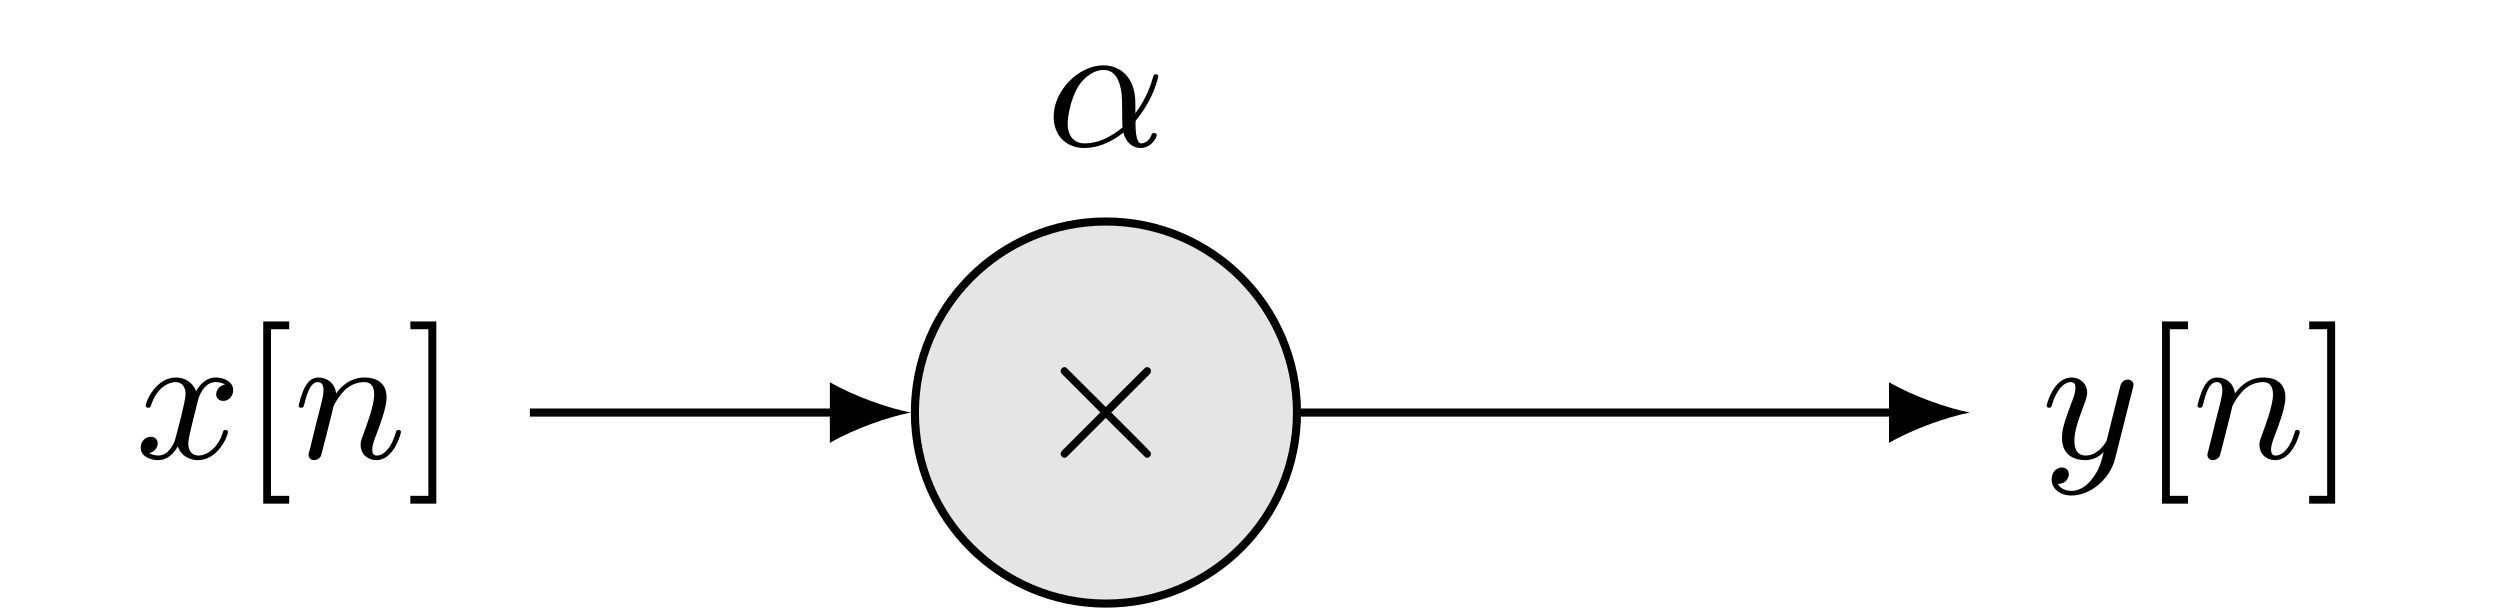
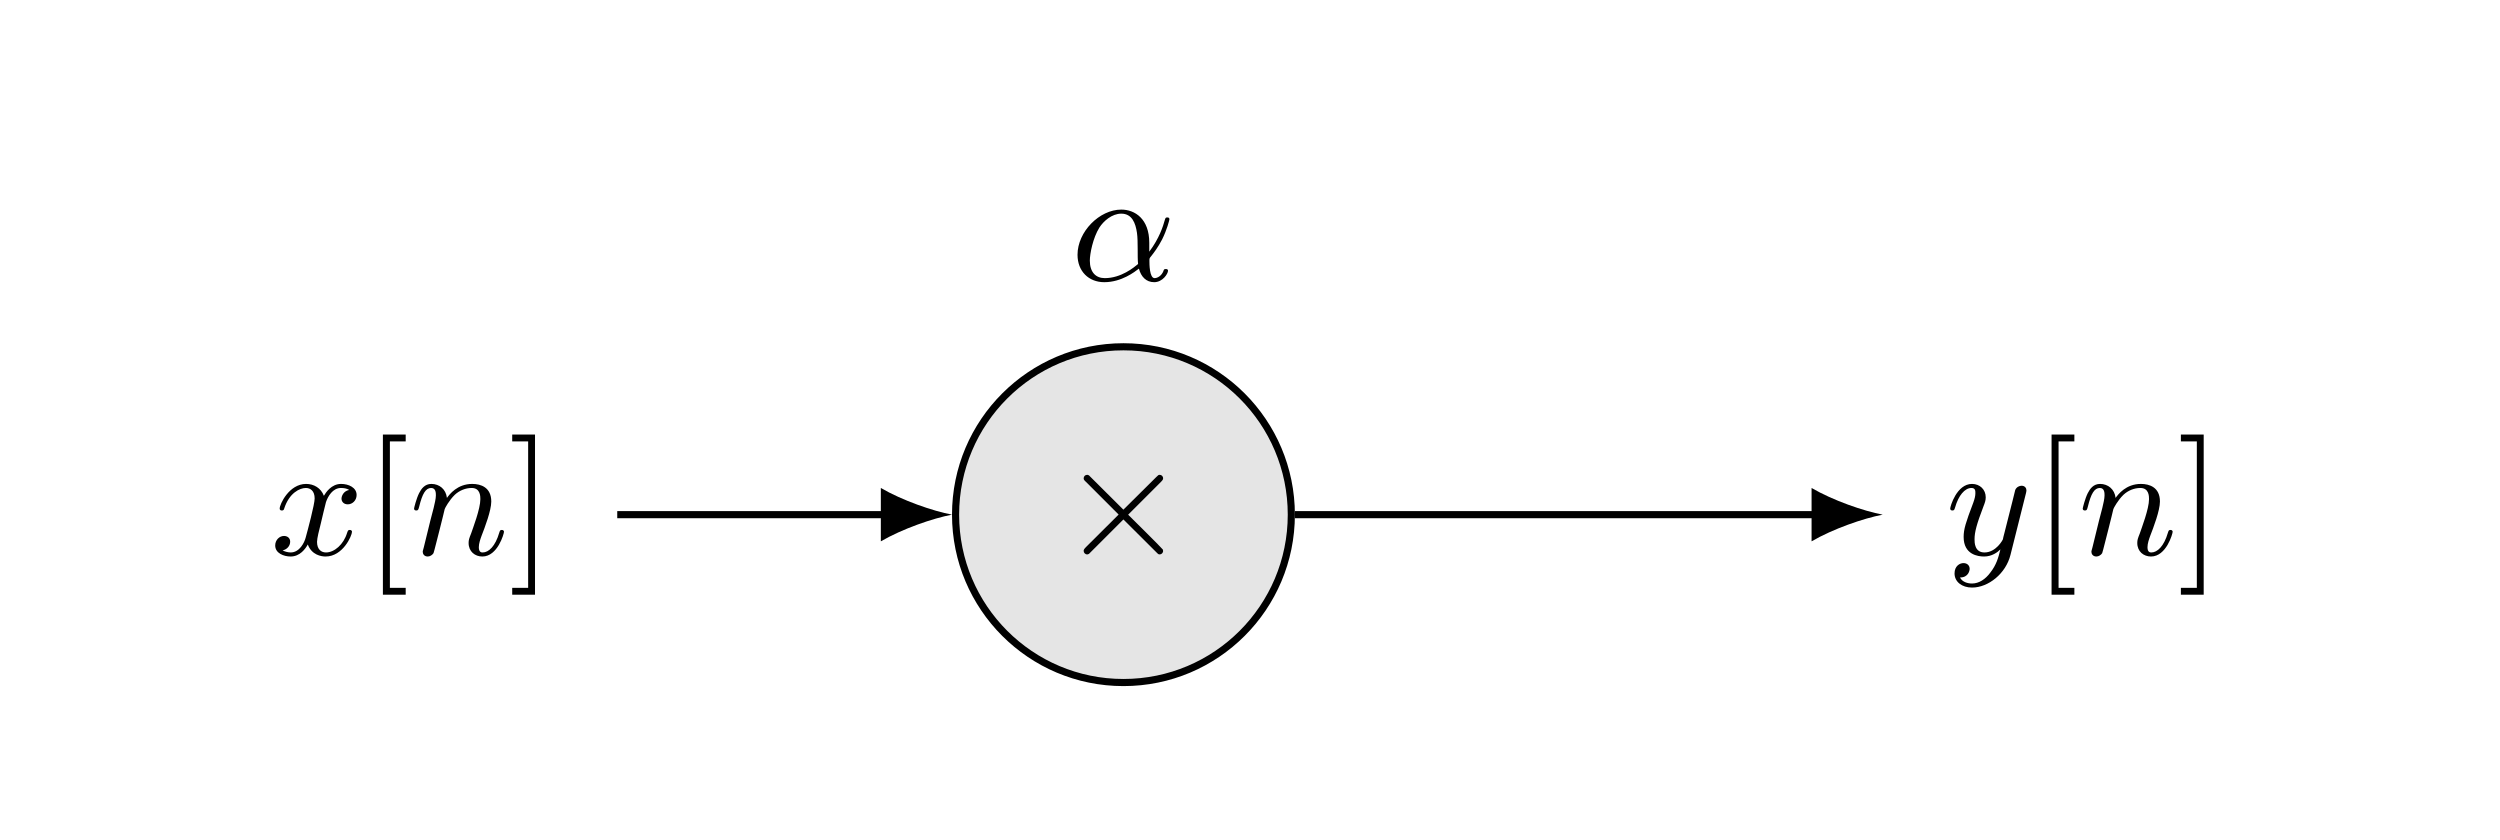
- <svg xmlns="http://www.w3.org/2000/svg" xmlns:xlink="http://www.w3.org/1999/xlink" width="245.259pt" height="59.805pt" viewBox="0 0 245.259 59.805" version="1.2">
+ <svg xmlns="http://www.w3.org/2000/svg" xmlns:xlink="http://www.w3.org/1999/xlink" width="279.275" height="93.82" viewBox="0 0 279.275 93.82">
  <defs>
    <g>
-       <symbol overflow="visible" id="glyph0-0">
-         <path style="stroke:none;" d="" />
-       </symbol>
-       <symbol overflow="visible" id="glyph0-1">
-         <path style="stroke:none;" d="M 11.312 -8.109 C 11.516 -8.312 11.562 -8.406 11.562 -8.531 C 11.562 -8.766 11.391 -8.922 11.188 -8.922 C 11.047 -8.922 11.031 -8.891 10.812 -8.688 L 7.125 -5.016 L 3.281 -8.844 C 3.203 -8.922 3.109 -8.922 3.094 -8.922 C 2.875 -8.922 2.703 -8.734 2.703 -8.531 C 2.703 -8.391 2.766 -8.312 2.969 -8.109 L 6.594 -4.484 L 2.969 -0.859 C 2.719 -0.609 2.703 -0.516 2.703 -0.422 C 2.703 -0.219 2.875 -0.031 3.094 -0.031 C 3.109 -0.031 3.203 -0.031 3.281 -0.094 L 7.125 -3.938 L 10.875 -0.219 C 10.969 -0.109 11.031 -0.031 11.188 -0.031 C 11.391 -0.031 11.562 -0.203 11.562 -0.422 C 11.562 -0.5 11.531 -0.609 11.469 -0.641 C 11.438 -0.719 8.281 -3.875 7.672 -4.469 Z M 11.312 -8.109 " />
-       </symbol>
-       <symbol overflow="visible" id="glyph1-0">
-         <path style="stroke:none;" d="" />
-       </symbol>
-       <symbol overflow="visible" id="glyph1-1">
-         <path style="stroke:none;" d="M 8.781 -4.203 C 8.781 -6.859 7.172 -7.906 5.656 -7.906 C 3.219 -7.906 0.766 -5.438 0.766 -2.859 C 0.766 -1.016 2.016 0.203 3.75 0.203 C 5.688 0.203 7.156 -0.953 7.609 -1.312 C 7.844 -0.406 8.438 0.203 9.312 0.203 C 10.281 0.203 10.875 -0.75 10.875 -1.078 C 10.875 -1.266 10.672 -1.266 10.625 -1.266 C 10.422 -1.266 10.406 -1.203 10.344 -1.031 C 10.156 -0.516 9.688 -0.25 9.359 -0.25 C 8.797 -0.25 8.797 -1.844 8.797 -2.203 C 8.797 -2.438 8.797 -2.469 8.953 -2.656 C 9.266 -3.031 9.734 -3.672 10.203 -4.578 C 10.75 -5.625 11.031 -6.719 11.031 -6.828 C 11.031 -6.844 11.031 -7.031 10.797 -7.031 C 10.578 -7.031 10.578 -6.969 10.5 -6.688 C 10.312 -6.062 9.906 -4.703 8.781 -3.203 Z M 7.531 -1.828 C 7.078 -1.453 5.625 -0.25 3.812 -0.25 C 2.812 -0.25 2.141 -0.906 2.141 -2.203 C 2.141 -2.969 2.484 -4.734 3.203 -5.875 C 3.672 -6.609 4.609 -7.453 5.656 -7.453 C 6.844 -7.453 7.234 -6.375 7.406 -5.312 C 7.547 -4.344 7.438 -2.625 7.531 -1.828 Z M 7.531 -1.828 " />
-       </symbol>
-       <symbol overflow="visible" id="glyph1-2">
-         <path style="stroke:none;" d="M 8.797 -7.219 C 8.141 -7.094 7.938 -6.531 7.938 -6.25 C 7.938 -5.922 8.188 -5.609 8.641 -5.609 C 9.141 -5.609 9.609 -6.047 9.609 -6.672 C 9.609 -7.484 8.719 -7.906 7.891 -7.906 C 6.812 -7.906 6.188 -6.953 5.969 -6.578 C 5.625 -7.453 4.844 -7.906 3.984 -7.906 C 2.078 -7.906 1.031 -5.609 1.031 -5.141 C 1.031 -4.984 1.156 -4.938 1.281 -4.938 C 1.453 -4.938 1.5 -5.016 1.531 -5.125 C 2.094 -6.906 3.266 -7.453 3.953 -7.453 C 4.469 -7.453 4.938 -7.109 4.938 -6.281 C 4.938 -5.625 4.172 -2.766 3.938 -1.906 C 3.797 -1.359 3.25 -0.25 2.266 -0.25 C 1.906 -0.25 1.531 -0.375 1.359 -0.484 C 1.844 -0.578 2.203 -0.984 2.203 -1.453 C 2.203 -1.891 1.859 -2.094 1.516 -2.094 C 1 -2.094 0.531 -1.641 0.531 -1.031 C 0.531 -0.156 1.5 0.203 2.25 0.203 C 3.281 0.203 3.891 -0.656 4.172 -1.141 C 4.609 0.031 5.672 0.203 6.156 0.203 C 8.078 0.203 9.094 -2.125 9.094 -2.562 C 9.094 -2.641 9.047 -2.766 8.859 -2.766 C 8.672 -2.766 8.656 -2.703 8.562 -2.438 C 8.172 -1.141 7.125 -0.25 6.203 -0.25 C 5.688 -0.25 5.203 -0.578 5.203 -1.438 C 5.203 -1.828 5.453 -2.812 5.609 -3.484 C 5.688 -3.812 6.172 -5.734 6.203 -5.859 C 6.422 -6.5 6.953 -7.453 7.859 -7.453 C 8.188 -7.453 8.531 -7.406 8.797 -7.219 Z M 8.797 -7.219 " />
-       </symbol>
-       <symbol overflow="visible" id="glyph1-3">
-         <path style="stroke:none;" d="M 3.375 -2.812 C 3.578 -3.641 3.922 -4.953 3.938 -5.094 C 3.969 -5.203 4.422 -6.062 5.062 -6.688 C 5.578 -7.172 6.25 -7.453 6.953 -7.453 C 7.922 -7.453 7.922 -6.5 7.922 -6.203 C 7.922 -5.109 7.078 -2.938 6.875 -2.375 C 6.672 -1.828 6.594 -1.641 6.594 -1.312 C 6.594 -0.344 7.328 0.203 8.141 0.203 C 9.844 0.203 10.547 -2.359 10.547 -2.562 C 10.547 -2.641 10.5 -2.766 10.312 -2.766 C 10.125 -2.766 10.094 -2.688 10.031 -2.453 C 9.578 -0.922 8.828 -0.25 8.188 -0.25 C 8.062 -0.25 7.734 -0.25 7.734 -0.828 C 7.734 -1.266 7.922 -1.734 8.062 -2.125 C 8.422 -3.031 9.141 -4.938 9.141 -5.938 C 9.141 -7.531 7.953 -7.906 7 -7.906 C 5.344 -7.906 4.469 -6.719 4.188 -6.344 C 4.078 -7.312 3.344 -7.906 2.453 -7.906 C 1.703 -7.906 1.328 -7.344 1.078 -6.859 C 0.766 -6.234 0.516 -5.219 0.516 -5.141 C 0.516 -4.984 0.641 -4.938 0.766 -4.938 C 0.969 -4.938 1 -5.016 1.094 -5.375 C 1.438 -6.797 1.812 -7.453 2.406 -7.453 C 2.953 -7.453 2.953 -6.875 2.953 -6.609 C 2.953 -6.234 2.812 -5.688 2.703 -5.219 C 2.578 -4.75 2.391 -3.984 2.328 -3.766 L 1.609 -0.844 C 1.484 -0.406 1.484 -0.375 1.484 -0.328 C 1.484 -0.094 1.641 0.203 2.031 0.203 C 2.281 0.203 2.562 0.031 2.688 -0.172 C 2.734 -0.281 2.875 -0.859 2.969 -1.219 Z M 3.375 -2.812 " />
-       </symbol>
-       <symbol overflow="visible" id="glyph1-4">
-         <path style="stroke:none;" d="M 8.969 -6.875 C 8.984 -6.969 9.031 -7.078 9.031 -7.188 C 9.031 -7.422 8.859 -7.703 8.469 -7.703 C 8.234 -7.703 7.922 -7.562 7.781 -7.219 C 7.75 -7.156 7.578 -6.422 7.469 -6.031 L 6.578 -2.453 C 6.438 -1.938 6.438 -1.891 6.406 -1.734 C 6.375 -1.656 5.625 -0.25 4.344 -0.25 C 3.234 -0.25 3.234 -1.375 3.234 -1.719 C 3.234 -2.516 3.469 -3.391 4.234 -5.391 C 4.375 -5.812 4.484 -6.062 4.484 -6.406 C 4.484 -7.281 3.828 -7.906 2.953 -7.906 C 1.234 -7.906 0.516 -5.359 0.516 -5.141 C 0.516 -4.984 0.641 -4.938 0.766 -4.938 C 0.969 -4.938 0.984 -5.047 1.047 -5.266 C 1.438 -6.594 2.141 -7.453 2.891 -7.453 C 3.328 -7.453 3.328 -7.109 3.328 -6.859 C 3.328 -6.562 3.25 -6.234 3.094 -5.812 C 2.25 -3.594 2.016 -2.844 2.016 -1.984 C 2.016 0 3.625 0.203 4.297 0.203 C 5.172 0.203 5.797 -0.266 6.109 -0.594 C 5.875 0.328 5.688 1.125 4.984 2.016 C 4.453 2.734 3.734 3.219 2.953 3.219 C 2.453 3.219 1.859 3.031 1.609 2.531 C 2.562 2.531 2.688 1.75 2.688 1.578 C 2.688 1.188 2.391 0.922 2 0.922 C 1.578 0.922 1 1.266 1 2.094 C 1 3.016 1.828 3.672 2.953 3.672 C 4.766 3.672 6.719 2.109 7.234 0.016 Z M 8.969 -6.875 " />
-       </symbol>
-       <symbol overflow="visible" id="glyph2-0">
-         <path style="stroke:none;" d="" />
-       </symbol>
-       <symbol overflow="visible" id="glyph2-1">
-         <path style="stroke:none;" d="M 4.688 4.469 L 4.688 3.703 L 2.906 3.703 L 2.906 -12.641 L 4.688 -12.641 L 4.688 -13.406 L 2.141 -13.406 L 2.141 4.469 Z M 4.688 4.469 " />
-       </symbol>
-       <symbol overflow="visible" id="glyph2-2">
-         <path style="stroke:none;" d="M 2.938 4.469 L 2.938 -13.406 L 0.391 -13.406 L 0.391 -12.641 L 2.156 -12.641 L 2.156 3.703 L 0.391 3.703 L 0.391 4.469 Z M 2.938 4.469 " />
-       </symbol>
+       <g id="glyph-0-0">
+         <path d="M 11.328 -8.125 C 11.516 -8.312 11.578 -8.406 11.578 -8.531 C 11.578 -8.766 11.391 -8.922 11.203 -8.922 C 11.062 -8.922 11.031 -8.891 10.828 -8.688 L 7.141 -5.031 L 3.297 -8.859 C 3.203 -8.922 3.109 -8.922 3.094 -8.922 C 2.875 -8.922 2.703 -8.75 2.703 -8.531 C 2.703 -8.391 2.766 -8.312 2.969 -8.125 L 6.609 -4.484 L 2.969 -0.859 C 2.719 -0.609 2.703 -0.516 2.703 -0.422 C 2.703 -0.219 2.875 -0.031 3.094 -0.031 C 3.109 -0.031 3.203 -0.031 3.297 -0.094 L 7.141 -3.938 L 10.875 -0.219 C 10.984 -0.109 11.031 -0.031 11.203 -0.031 C 11.391 -0.031 11.578 -0.203 11.578 -0.422 C 11.578 -0.5 11.547 -0.609 11.484 -0.641 C 11.453 -0.719 8.281 -3.875 7.672 -4.469 Z M 11.328 -8.125 " />
+       </g>
+       <g id="glyph-1-0">
+         <path d="M 8.781 -4.203 C 8.781 -6.875 7.172 -7.906 5.656 -7.906 C 3.219 -7.906 0.766 -5.438 0.766 -2.859 C 0.766 -1.016 2.016 0.203 3.75 0.203 C 5.688 0.203 7.156 -0.953 7.625 -1.312 C 7.859 -0.406 8.438 0.203 9.328 0.203 C 10.281 0.203 10.875 -0.75 10.875 -1.078 C 10.875 -1.266 10.688 -1.266 10.625 -1.266 C 10.438 -1.266 10.406 -1.203 10.359 -1.031 C 10.156 -0.516 9.703 -0.25 9.375 -0.25 C 8.797 -0.25 8.797 -1.844 8.797 -2.203 C 8.797 -2.438 8.797 -2.469 8.969 -2.672 C 9.266 -3.047 9.75 -3.672 10.219 -4.578 C 10.75 -5.641 11.031 -6.734 11.031 -6.828 C 11.031 -6.859 11.031 -7.031 10.812 -7.031 C 10.594 -7.031 10.594 -6.984 10.5 -6.688 C 10.328 -6.062 9.906 -4.703 8.781 -3.203 Z M 7.531 -1.828 C 7.078 -1.453 5.641 -0.25 3.812 -0.25 C 2.812 -0.25 2.141 -0.906 2.141 -2.203 C 2.141 -2.969 2.484 -4.734 3.203 -5.891 C 3.672 -6.625 4.609 -7.453 5.656 -7.453 C 6.859 -7.453 7.25 -6.391 7.406 -5.312 C 7.547 -4.344 7.438 -2.625 7.531 -1.828 Z M 7.531 -1.828 " />
+       </g>
+       <g id="glyph-1-1">
+         <path d="M 8.797 -7.234 C 8.141 -7.109 7.938 -6.531 7.938 -6.266 C 7.938 -5.922 8.188 -5.625 8.641 -5.625 C 9.141 -5.625 9.625 -6.047 9.625 -6.672 C 9.625 -7.5 8.734 -7.906 7.891 -7.906 C 6.812 -7.906 6.188 -6.953 5.969 -6.578 C 5.641 -7.453 4.844 -7.906 3.984 -7.906 C 2.078 -7.906 1.031 -5.625 1.031 -5.156 C 1.031 -4.984 1.156 -4.938 1.281 -4.938 C 1.453 -4.938 1.5 -5.031 1.531 -5.141 C 2.094 -6.906 3.281 -7.453 3.953 -7.453 C 4.469 -7.453 4.938 -7.125 4.938 -6.281 C 4.938 -5.641 4.172 -2.766 3.938 -1.922 C 3.797 -1.359 3.25 -0.25 2.266 -0.25 C 1.922 -0.25 1.531 -0.375 1.359 -0.484 C 1.844 -0.578 2.203 -0.984 2.203 -1.453 C 2.203 -1.891 1.859 -2.094 1.516 -2.094 C 1 -2.094 0.531 -1.641 0.531 -1.031 C 0.531 -0.156 1.5 0.203 2.25 0.203 C 3.297 0.203 3.906 -0.656 4.172 -1.141 C 4.609 0.031 5.672 0.203 6.156 0.203 C 8.094 0.203 9.109 -2.125 9.109 -2.562 C 9.109 -2.641 9.047 -2.766 8.875 -2.766 C 8.672 -2.766 8.656 -2.703 8.562 -2.438 C 8.172 -1.141 7.141 -0.25 6.203 -0.25 C 5.688 -0.25 5.203 -0.578 5.203 -1.438 C 5.203 -1.828 5.453 -2.812 5.625 -3.484 C 5.688 -3.812 6.172 -5.75 6.203 -5.875 C 6.422 -6.516 6.953 -7.453 7.875 -7.453 C 8.188 -7.453 8.531 -7.406 8.797 -7.234 Z M 8.797 -7.234 " />
+       </g>
+       <g id="glyph-1-2">
+         <path d="M 3.375 -2.812 C 3.578 -3.656 3.922 -4.953 3.938 -5.094 C 3.969 -5.203 4.422 -6.062 5.062 -6.688 C 5.578 -7.172 6.266 -7.453 6.953 -7.453 C 7.922 -7.453 7.922 -6.516 7.922 -6.203 C 7.922 -5.109 7.078 -2.938 6.891 -2.375 C 6.672 -1.828 6.609 -1.641 6.609 -1.312 C 6.609 -0.344 7.328 0.203 8.141 0.203 C 9.859 0.203 10.562 -2.359 10.562 -2.562 C 10.562 -2.641 10.5 -2.766 10.328 -2.766 C 10.125 -2.766 10.109 -2.688 10.031 -2.453 C 9.594 -0.938 8.844 -0.25 8.188 -0.25 C 8.062 -0.25 7.75 -0.25 7.75 -0.828 C 7.75 -1.266 7.922 -1.734 8.062 -2.125 C 8.422 -3.047 9.141 -4.938 9.141 -5.938 C 9.141 -7.531 7.969 -7.906 7.016 -7.906 C 5.344 -7.906 4.469 -6.734 4.188 -6.344 C 4.078 -7.312 3.344 -7.906 2.453 -7.906 C 1.703 -7.906 1.328 -7.359 1.078 -6.875 C 0.766 -6.25 0.516 -5.219 0.516 -5.156 C 0.516 -4.984 0.641 -4.938 0.766 -4.938 C 0.969 -4.938 1 -5.031 1.094 -5.391 C 1.438 -6.797 1.812 -7.453 2.422 -7.453 C 2.953 -7.453 2.953 -6.891 2.953 -6.625 C 2.953 -6.25 2.812 -5.688 2.703 -5.219 C 2.578 -4.766 2.391 -3.984 2.328 -3.781 L 1.609 -0.844 C 1.484 -0.406 1.484 -0.375 1.484 -0.328 C 1.484 -0.094 1.641 0.203 2.047 0.203 C 2.297 0.203 2.562 0.031 2.688 -0.172 C 2.734 -0.281 2.875 -0.859 2.969 -1.219 Z M 3.375 -2.812 " />
+       </g>
+       <g id="glyph-1-3">
+         <path d="M 8.984 -6.891 C 9 -6.984 9.031 -7.078 9.031 -7.188 C 9.031 -7.422 8.875 -7.703 8.484 -7.703 C 8.25 -7.703 7.922 -7.562 7.781 -7.234 C 7.766 -7.156 7.578 -6.422 7.484 -6.031 L 6.578 -2.453 C 6.438 -1.938 6.438 -1.891 6.406 -1.734 C 6.391 -1.656 5.641 -0.25 4.344 -0.25 C 3.234 -0.25 3.234 -1.375 3.234 -1.719 C 3.234 -2.516 3.469 -3.406 4.234 -5.406 C 4.391 -5.812 4.484 -6.062 4.484 -6.406 C 4.484 -7.281 3.828 -7.906 2.953 -7.906 C 1.234 -7.906 0.516 -5.375 0.516 -5.156 C 0.516 -4.984 0.641 -4.938 0.766 -4.938 C 0.969 -4.938 0.984 -5.047 1.062 -5.281 C 1.438 -6.609 2.141 -7.453 2.891 -7.453 C 3.328 -7.453 3.328 -7.125 3.328 -6.875 C 3.328 -6.562 3.25 -6.25 3.094 -5.812 C 2.25 -3.594 2.016 -2.844 2.016 -1.984 C 2.016 0 3.625 0.203 4.297 0.203 C 5.172 0.203 5.797 -0.266 6.125 -0.594 C 5.891 0.328 5.688 1.125 4.984 2.016 C 4.453 2.734 3.734 3.219 2.953 3.219 C 2.453 3.219 1.859 3.047 1.609 2.547 C 2.562 2.547 2.688 1.75 2.688 1.578 C 2.688 1.188 2.391 0.938 2 0.938 C 1.578 0.938 1 1.266 1 2.094 C 1 3.031 1.828 3.672 2.953 3.672 C 4.781 3.672 6.734 2.109 7.25 0.016 Z M 8.984 -6.891 " />
+       </g>
+       <g id="glyph-2-0">
+         <path d="M 4.688 4.469 L 4.688 3.703 L 2.922 3.703 L 2.922 -12.656 L 4.688 -12.656 L 4.688 -13.422 L 2.141 -13.422 L 2.141 4.469 Z M 4.688 4.469 " />
+       </g>
+       <g id="glyph-2-1">
+         <path d="M 2.938 4.469 L 2.938 -13.422 L 0.391 -13.422 L 0.391 -12.656 L 2.172 -12.656 L 2.172 3.703 L 0.391 3.703 L 0.391 4.469 Z M 2.938 4.469 " />
+       </g>
    </g>
-     <clipPath id="clip1">
-       <path d="M 89 21 L 128 21 L 128 59.609 L 89 59.609 Z M 89 21 " />
-     </clipPath>
-     <clipPath id="clip2">
-       <path d="M 78 10 L 139 10 L 139 59.609 L 78 59.609 Z M 78 10 " />
+     <clipPath id="clip-0">
+       <path clip-rule="nonzero" d="M 6 0.031 L 272 0.031 L 272 93.609 L 6 93.609 Z M 6 0.031 " />
    </clipPath>
  </defs>
-   <g id="surface1">
-     <g clip-path="url(#clip1)" clip-rule="nonzero">
-       <path style=" stroke:none;fill-rule:nonzero;fill:rgb(89.999%,89.999%,89.999%);fill-opacity:1;" d="M 127.238 40.473 C 127.238 30.121 118.848 21.73 108.496 21.73 C 98.145 21.73 89.754 30.121 89.754 40.473 C 89.754 50.82 98.145 59.215 108.496 59.215 C 118.848 59.215 127.238 50.82 127.238 40.473 Z M 127.238 40.473 " />
-     </g>
-     <g clip-path="url(#clip2)" clip-rule="nonzero">
-       <path style="fill:none;stroke-width:0.399;stroke-linecap:butt;stroke-linejoin:miter;stroke:rgb(0%,0%,0%);stroke-opacity:1;stroke-miterlimit:10;" d="M 37.749 -0.001 C 37.749 5.192 33.54 9.401 28.347 9.401 C 23.155 9.401 18.946 5.192 18.946 -0.001 C 18.946 -5.192 23.155 -9.402 28.347 -9.402 C 33.54 -9.402 37.749 -5.192 37.749 -0.001 Z M 37.749 -0.001 " transform="matrix(1.9935,0,0,-1.9935,51.98584,40.47104)" />
-     </g>
-     <g style="fill:rgb(0%,0%,0%);fill-opacity:1;">
-       <use xlink:href="#glyph0-1" x="101.351" y="44.94" />
-     </g>
-     <g style="fill:rgb(0%,0%,0%);fill-opacity:1;">
-       <use xlink:href="#glyph1-1" x="102.601" y="14.316" />
-     </g>
-     <path style="fill:none;stroke-width:0.399;stroke-linecap:butt;stroke-linejoin:miter;stroke:rgb(0%,0%,0%);stroke-opacity:1;stroke-miterlimit:10;" d="M -0.001 -0.001 L 15.16 -0.001 " transform="matrix(1.9935,0,0,-1.9935,51.98584,40.47104)" />
-     <path style=" stroke:none;fill-rule:nonzero;fill:rgb(0%,0%,0%);fill-opacity:1;" d="M 89.355 40.473 C 87.238 40.074 83.793 38.883 81.41 37.492 L 81.41 43.449 C 83.793 42.059 87.238 40.867 89.355 40.473 " />
-     <g style="fill:rgb(0%,0%,0%);fill-opacity:1;">
-       <use xlink:href="#glyph1-2" x="13.268" y="44.94" />
-     </g>
-     <g style="fill:rgb(0%,0%,0%);fill-opacity:1;">
-       <use xlink:href="#glyph2-1" x="23.682" y="44.94" />
-     </g>
-     <g style="fill:rgb(0%,0%,0%);fill-opacity:1;">
-       <use xlink:href="#glyph1-3" x="28.785" y="44.94" />
-     </g>
-     <g style="fill:rgb(0%,0%,0%);fill-opacity:1;">
-       <use xlink:href="#glyph2-2" x="39.867" y="44.94" />
-     </g>
-     <path style="fill:none;stroke-width:0.399;stroke-linecap:butt;stroke-linejoin:miter;stroke:rgb(0%,0%,0%);stroke-opacity:1;stroke-miterlimit:10;" d="M 37.947 -0.001 L 67.28 -0.001 " transform="matrix(1.9935,0,0,-1.9935,51.98584,40.47104)" />
-     <path style=" stroke:none;fill-rule:nonzero;fill:rgb(0%,0%,0%);fill-opacity:1;" d="M 193.258 40.473 C 191.141 40.074 187.699 38.883 185.316 37.492 L 185.316 43.449 C 187.699 42.059 191.141 40.867 193.258 40.473 " />
-     <g style="fill:rgb(0%,0%,0%);fill-opacity:1;">
-       <use xlink:href="#glyph1-4" x="200.274" y="44.94" />
-     </g>
-     <g style="fill:rgb(0%,0%,0%);fill-opacity:1;">
-       <use xlink:href="#glyph2-1" x="209.963" y="44.94" />
-     </g>
-     <g style="fill:rgb(0%,0%,0%);fill-opacity:1;">
-       <use xlink:href="#glyph1-3" x="215.066" y="44.94" />
-     </g>
-     <g style="fill:rgb(0%,0%,0%);fill-opacity:1;">
-       <use xlink:href="#glyph2-2" x="226.148" y="44.94" />
-     </g>
+   <g clip-path="url(#clip-0)">
+     <path fill-rule="nonzero" fill="rgb(100%, 100%, 100%)" fill-opacity="1" d="M 6.625 93.609 L 6.625 0.031 L 271.926 0.031 L 271.926 93.609 Z M 6.625 93.609 " />
+   </g>
+   <path fill-rule="nonzero" fill="rgb(89.999%, 89.999%, 89.999%)" fill-opacity="1" stroke-width="0.399" stroke-linecap="butt" stroke-linejoin="miter" stroke="rgb(0%, 0%, 0%)" stroke-opacity="1" stroke-miterlimit="10" d="M 37.747 0 C 37.747 5.193 33.539 9.401 28.346 9.401 C 23.155 9.401 18.945 5.193 18.945 0 C 18.945 -5.193 23.155 -9.401 28.346 -9.401 C 33.539 -9.401 37.747 -5.193 37.747 0 Z M 37.747 0 " transform="matrix(1.994821, 0, 0, -1.994821, 68.95499, 57.49253)" />
+   <g fill="rgb(0%, 0%, 0%)" fill-opacity="1">
+     <use xlink:href="#glyph-0-0" x="118.353" y="61.965" />
+   </g>
+   <g fill="rgb(0%, 0%, 0%)" fill-opacity="1">
+     <use xlink:href="#glyph-1-0" x="119.604" y="31.32" />
+   </g>
+   <path fill="none" stroke-width="0.399" stroke-linecap="butt" stroke-linejoin="miter" stroke="rgb(0%, 0%, 0%)" stroke-opacity="1" stroke-miterlimit="10" d="M -0.001 0 L 15.159 0 " transform="matrix(1.994821, 0, 0, -1.994821, 68.95499, 57.49253)" />
+   <path fill-rule="nonzero" fill="rgb(0%, 0%, 0%)" fill-opacity="1" d="M 106.348 57.492 C 104.23 57.094 100.785 55.902 98.398 54.512 L 98.398 60.473 C 100.785 59.082 104.23 57.891 106.348 57.492 " />
+   <g fill="rgb(0%, 0%, 0%)" fill-opacity="1">
+     <use xlink:href="#glyph-1-1" x="30.212" y="61.965" />
+   </g>
+   <g fill="rgb(0%, 0%, 0%)" fill-opacity="1">
+     <use xlink:href="#glyph-2-0" x="40.632" y="61.965" />
+   </g>
+   <g fill="rgb(0%, 0%, 0%)" fill-opacity="1">
+     <use xlink:href="#glyph-1-2" x="45.739" y="61.965" />
+   </g>
+   <g fill="rgb(0%, 0%, 0%)" fill-opacity="1">
+     <use xlink:href="#glyph-2-1" x="56.828" y="61.965" />
+   </g>
+   <path fill="none" stroke-width="0.399" stroke-linecap="butt" stroke-linejoin="miter" stroke="rgb(0%, 0%, 0%)" stroke-opacity="1" stroke-miterlimit="10" d="M 37.947 0 L 67.279 0 " transform="matrix(1.994821, 0, 0, -1.994821, 68.95499, 57.49253)" />
+   <path fill-rule="nonzero" fill="rgb(0%, 0%, 0%)" fill-opacity="1" d="M 210.32 57.492 C 208.199 57.094 204.754 55.902 202.371 54.512 L 202.371 60.473 C 204.754 59.082 208.199 57.891 210.32 57.492 " />
+   <g fill="rgb(0%, 0%, 0%)" fill-opacity="1">
+     <use xlink:href="#glyph-1-3" x="217.342" y="61.965" />
+   </g>
+   <g fill="rgb(0%, 0%, 0%)" fill-opacity="1">
+     <use xlink:href="#glyph-2-0" x="227.04" y="61.965" />
+   </g>
+   <g fill="rgb(0%, 0%, 0%)" fill-opacity="1">
+     <use xlink:href="#glyph-1-2" x="232.146" y="61.965" />
+   </g>
+   <g fill="rgb(0%, 0%, 0%)" fill-opacity="1">
+     <use xlink:href="#glyph-2-1" x="243.236" y="61.965" />
  </g>
</svg>
